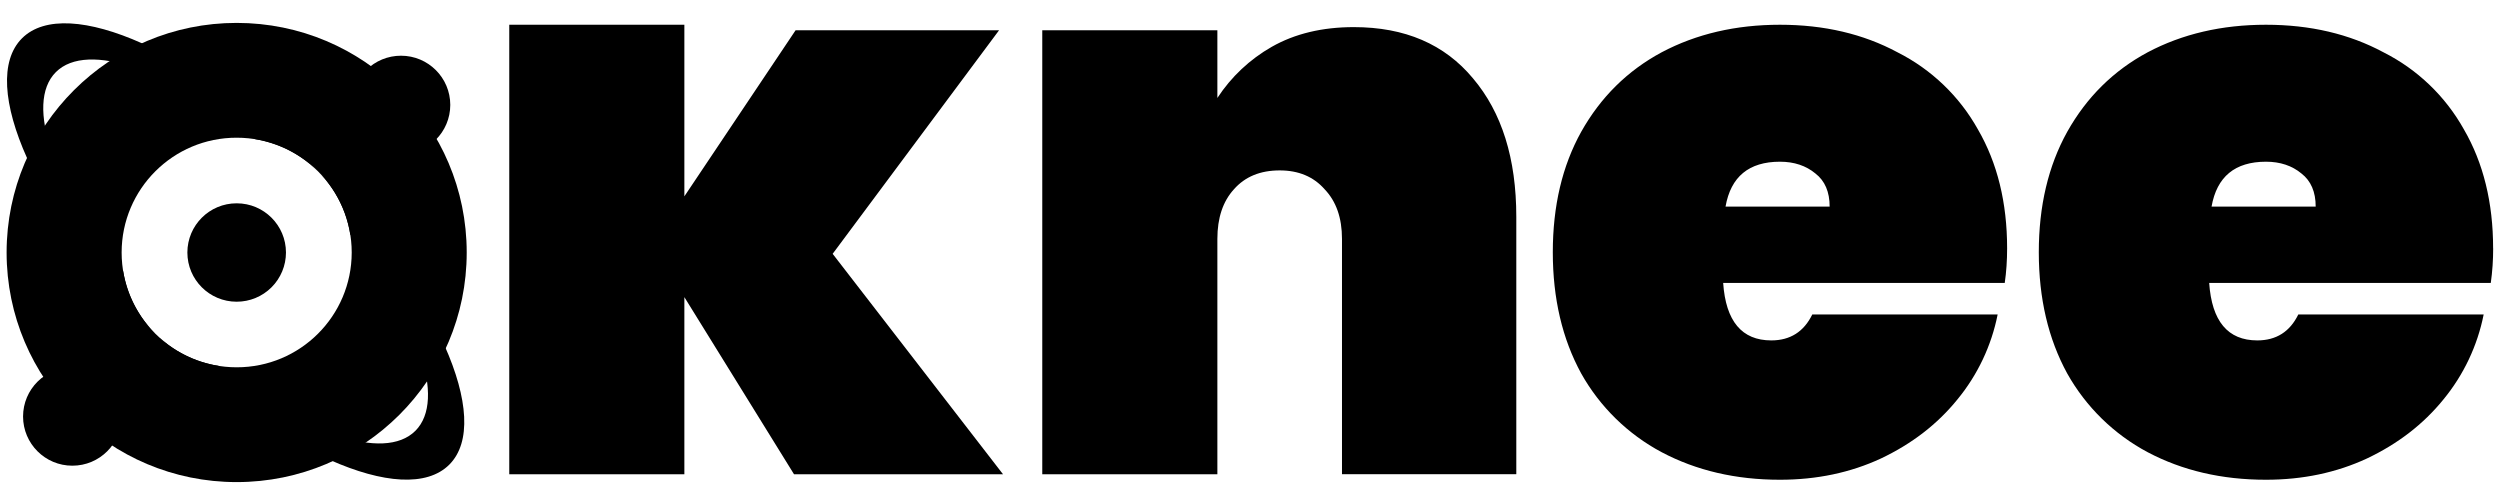
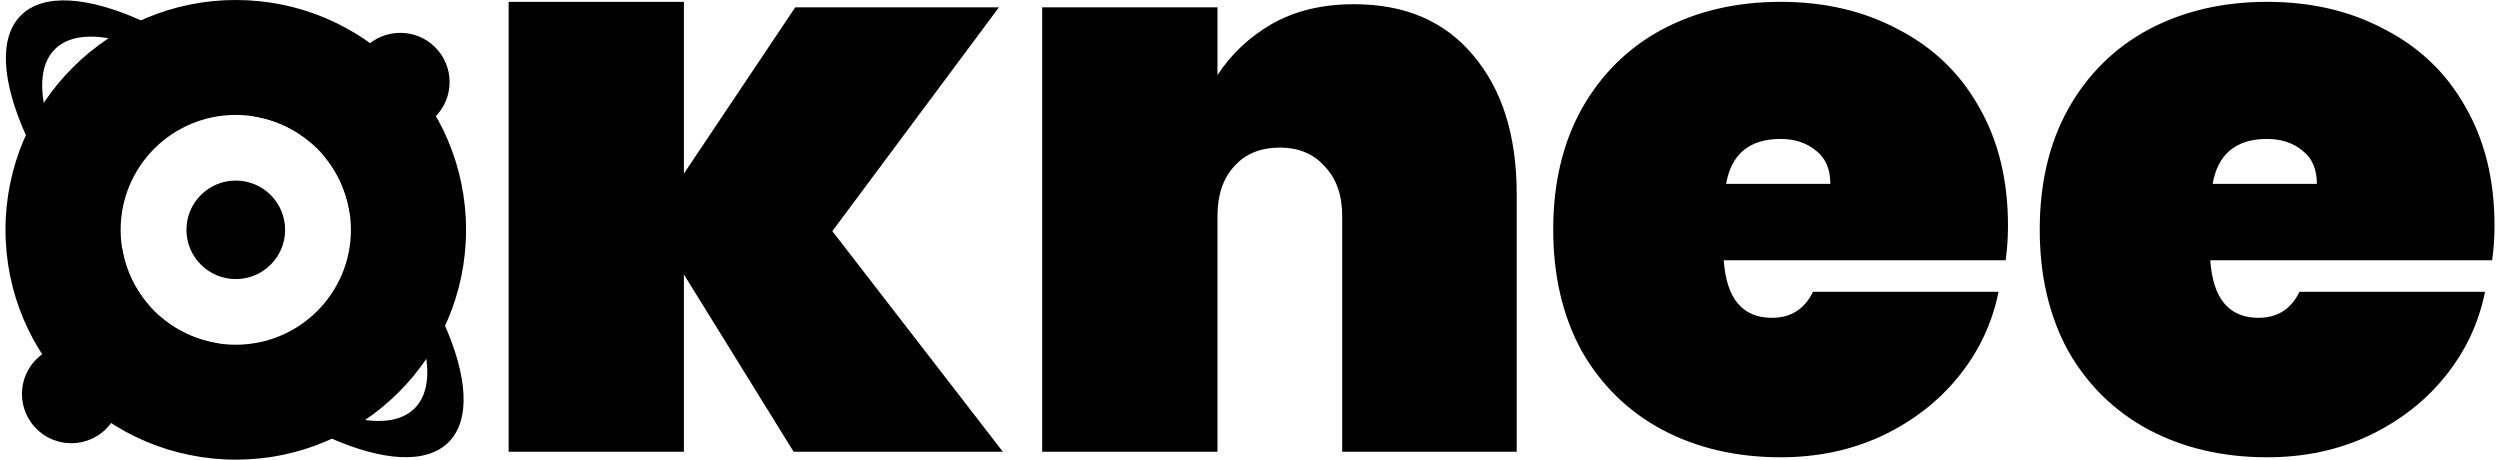
- <svg xmlns="http://www.w3.org/2000/svg" fill="currentColor" viewBox="0 0 98 19">
-   <path d="m31.125 18.59-4.298-6.943v6.943h-6.864V.97h6.864v6.727l4.36-6.51h7.976L32.64 9.95l6.678 8.64h-8.193ZM53.07 1.063c2 0 3.556.668 4.669 2.006 1.134 1.337 1.7 3.147 1.7 5.43v10.09h-6.833V9.364c0-.822-.227-1.47-.68-1.944-.433-.493-1.02-.74-1.762-.74-.763 0-1.36.247-1.794.74-.432.474-.649 1.122-.649 1.944v9.227h-6.864V1.186h6.864V3.84a6.235 6.235 0 0 1 2.134-2.006c.906-.514 1.978-.771 3.215-.771Zm25.609 8.67c0 .474-.03.926-.093 1.358H67.548c.103 1.502.732 2.253 1.886 2.253.742 0 1.278-.34 1.608-1.018h7.266a7.557 7.557 0 0 1-1.577 3.332c-.783.967-1.783 1.739-2.999 2.315-1.195.555-2.515.833-3.958.833-1.73 0-3.277-.36-4.637-1.08a7.837 7.837 0 0 1-3.154-3.086c-.742-1.358-1.113-2.942-1.113-4.752 0-1.81.37-3.384 1.113-4.721.763-1.358 1.814-2.397 3.154-3.117 1.36-.72 2.906-1.08 4.637-1.08 1.732 0 3.267.36 4.608 1.08a7.453 7.453 0 0 1 3.153 3.024c.763 1.317 1.144 2.87 1.144 4.66Zm-6.957-1.635c0-.576-.185-1.008-.556-1.296-.371-.308-.835-.463-1.392-.463-1.216 0-1.927.587-2.133 1.76h4.081Zm26.01 1.636a9.6 9.6 0 0 1-.093 1.357H86.6c.103 1.502.731 2.253 1.886 2.253.742 0 1.278-.34 1.608-1.018h7.266a7.562 7.562 0 0 1-1.577 3.332c-.784.967-1.784 1.739-3 2.315-1.195.555-2.514.833-3.957.833-1.731 0-3.277-.36-4.638-1.08a7.838 7.838 0 0 1-3.153-3.086c-.743-1.358-1.114-2.942-1.114-4.752 0-1.81.371-3.384 1.114-4.721.762-1.358 1.813-2.397 3.153-3.117 1.36-.72 2.907-1.08 4.638-1.08 1.731 0 3.267.36 4.606 1.08a7.447 7.447 0 0 1 3.154 3.024c.763 1.317 1.144 2.87 1.144 4.66Zm-6.957-1.636c0-.576-.186-1.008-.557-1.296-.37-.308-.835-.463-1.391-.463-1.216 0-1.927.587-2.134 1.76h4.082Z" />
-   <path fill-rule="evenodd" d="M12.496 6.747c4.577 4.597 6.867 9.72 5.115 11.468-1.754 1.75-6.897-.541-11.508-5.12a4.5 4.5 0 0 0 2.462 1.247c3.28 2.64 6.488 3.774 7.717 2.547 1.23-1.227.094-4.428-2.552-7.702a4.484 4.484 0 0 0-1.234-2.44Zm-.048-.048-.023-.023C7.8 2.061 2.624-.256.863 1.501c-1.76 1.757.56 6.924 5.185 11.54l.04.038a4.486 4.486 0 0 1-1.26-2.446C2.122 7.323.949 4.067 2.19 2.827c1.243-1.24 4.506-.07 7.822 2.63A4.5 4.5 0 0 1 12.448 6.7Z" clip-rule="evenodd" />
-   <path d="M15.719 6.041a1.93 1.93 0 0 0 1.932-1.928 1.93 1.93 0 0 0-1.932-1.929 1.93 1.93 0 0 0-1.933 1.929A1.93 1.93 0 0 0 15.72 6.04ZM2.836 18.255a1.93 1.93 0 0 0 1.933-1.928 1.93 1.93 0 0 0-1.933-1.929 1.93 1.93 0 0 0-1.932 1.929 1.93 1.93 0 0 0 1.932 1.928Z" />
-   <path fill-rule="evenodd" d="M9.277 18.898c4.98 0 9.018-4.03 9.018-9s-4.037-9-9.018-9c-4.98 0-9.018 4.03-9.018 9s4.038 9 9.018 9Zm0-4.5a4.504 4.504 0 0 0 4.51-4.5c0-2.485-2.02-4.5-4.51-4.5a4.504 4.504 0 0 0-4.509 4.5c0 2.486 2.02 4.5 4.51 4.5Z" clip-rule="evenodd" />
-   <path d="M9.277 11.827a1.93 1.93 0 0 0 1.933-1.929A1.93 1.93 0 0 0 9.277 7.97a1.93 1.93 0 0 0-1.932 1.928 1.93 1.93 0 0 0 1.932 1.929Z" />
+ <svg xmlns="http://www.w3.org/2000/svg" fill="currentColor" viewBox="0 0 446 82">
+   <path fill="currentColor" d="m141.588 80.594-19.579-31.628v31.628H90.74V.328h31.269v30.644l19.861-29.66h36.339L148.49 41.234l30.424 39.36h-37.326ZM241.562.75c9.109 0 16.199 3.045 21.268 9.137 5.166 6.091 7.749 14.338 7.749 24.74v45.967h-31.13v-42.03c0-3.75-1.033-6.701-3.098-8.857-1.972-2.249-4.649-3.373-8.029-3.373-3.474 0-6.198 1.124-8.169 3.373-1.972 2.155-2.958 5.108-2.958 8.856v42.031h-31.269V1.312h31.269V13.4c2.441-3.749 5.681-6.794 9.718-9.137C231.045 1.92 235.928.75 241.562.75Zm116.663 39.5c0 2.155-.141 4.217-.422 6.185h-50.285c.469 6.841 3.333 10.262 8.592 10.262 3.38 0 5.822-1.547 7.324-4.639h33.101c-1.127 5.623-3.52 10.684-7.184 15.182-3.567 4.404-8.123 7.919-13.661 10.543-5.447 2.53-11.456 3.795-18.031 3.795-7.886 0-14.929-1.64-21.126-4.92-6.106-3.28-10.894-7.966-14.367-14.057-3.382-6.185-5.072-13.401-5.072-21.648s1.69-15.416 5.072-21.508c3.473-6.185 8.261-10.917 14.367-14.197 6.197-3.28 13.24-4.92 21.126-4.92 7.889 0 14.883 1.64 20.989 4.92 6.196 3.186 10.985 7.778 14.367 13.776 3.473 5.997 5.21 13.073 5.21 21.226Zm-31.692-7.45c0-2.624-.844-4.592-2.534-5.904-1.692-1.406-3.804-2.109-6.34-2.109-5.54 0-8.779 2.671-9.719 8.013h18.593Zm118.487 7.45c0 2.155-.141 4.217-.422 6.185h-50.285c.469 6.841 3.333 10.262 8.592 10.262 3.38 0 5.822-1.547 7.324-4.639h33.101c-1.127 5.623-3.523 10.684-7.184 15.182-3.569 4.404-8.123 7.919-13.664 10.543-5.444 2.53-11.453 3.795-18.028 3.795-7.886 0-14.929-1.64-21.129-4.92-6.103-3.28-10.891-7.966-14.364-14.057-3.382-6.185-5.072-13.401-5.072-21.648s1.69-15.416 5.072-21.508c3.473-6.185 8.261-10.917 14.364-14.197 6.2-3.28 13.243-4.92 21.129-4.92 7.887 0 14.883 1.64 20.986 4.92 6.199 3.186 10.988 7.778 14.367 13.776 3.476 5.997 5.213 13.073 5.213 21.226Zm-31.692-7.45c0-2.624-.844-4.592-2.536-5.904-1.69-1.406-3.802-2.109-6.338-2.109-5.54 0-8.779 2.671-9.719 8.013h18.593Z" />
+   <path fill="currentColor" fill-rule="evenodd" d="M56.724 26.644c20.854 20.943 31.282 44.28 23.3 52.244-7.99 7.974-31.417-2.466-52.421-23.327a20.5 20.5 0 0 0 11.212 5.684c14.941 12.028 29.557 17.193 35.158 11.603 5.6-5.59.426-20.175-11.626-35.086a20.429 20.429 0 0 0-5.623-11.118Zm-.217-.218-.105-.105C35.334 5.295 11.752-5.26 3.73 2.746c-8.022 8.005 2.554 31.54 23.623 52.566l.178.178a20.434 20.434 0 0 1-5.739-11.145C9.466 29.27 4.122 14.435 9.782 8.785c5.66-5.648 20.525-.315 35.63 11.986a20.5 20.5 0 0 1 11.095 5.655Z" clip-rule="evenodd" />
+   <path fill="currentColor" d="M71.406 23.428c4.862 0 8.803-3.933 8.803-8.785 0-4.853-3.941-8.786-8.803-8.786-4.862 0-8.803 3.933-8.803 8.786 0 4.852 3.941 8.785 8.803 8.785ZM12.719 79.071c4.862 0 8.803-3.933 8.803-8.785 0-4.853-3.941-8.786-8.803-8.786-4.862 0-8.804 3.933-8.804 8.786 0 4.852 3.942 8.785 8.804 8.785Z" />
+   <path fill="currentColor" fill-rule="evenodd" d="M42.062 82c22.689 0 41.082-18.356 41.082-41S64.751 0 42.062 0 .98 18.356.98 41s18.393 41 41.082 41Zm0-20.5c11.345 0 20.541-9.178 20.541-20.5s-9.197-20.5-20.541-20.5c-11.344 0-20.54 9.178-20.54 20.5s9.196 20.5 20.54 20.5Z" clip-rule="evenodd" />
+   <path fill="currentColor" d="M42.062 49.786c4.862 0 8.804-3.934 8.804-8.786 0-4.852-3.942-8.786-8.804-8.786S33.26 36.148 33.26 41c0 4.852 3.941 8.786 8.803 8.786Z" />
</svg>
